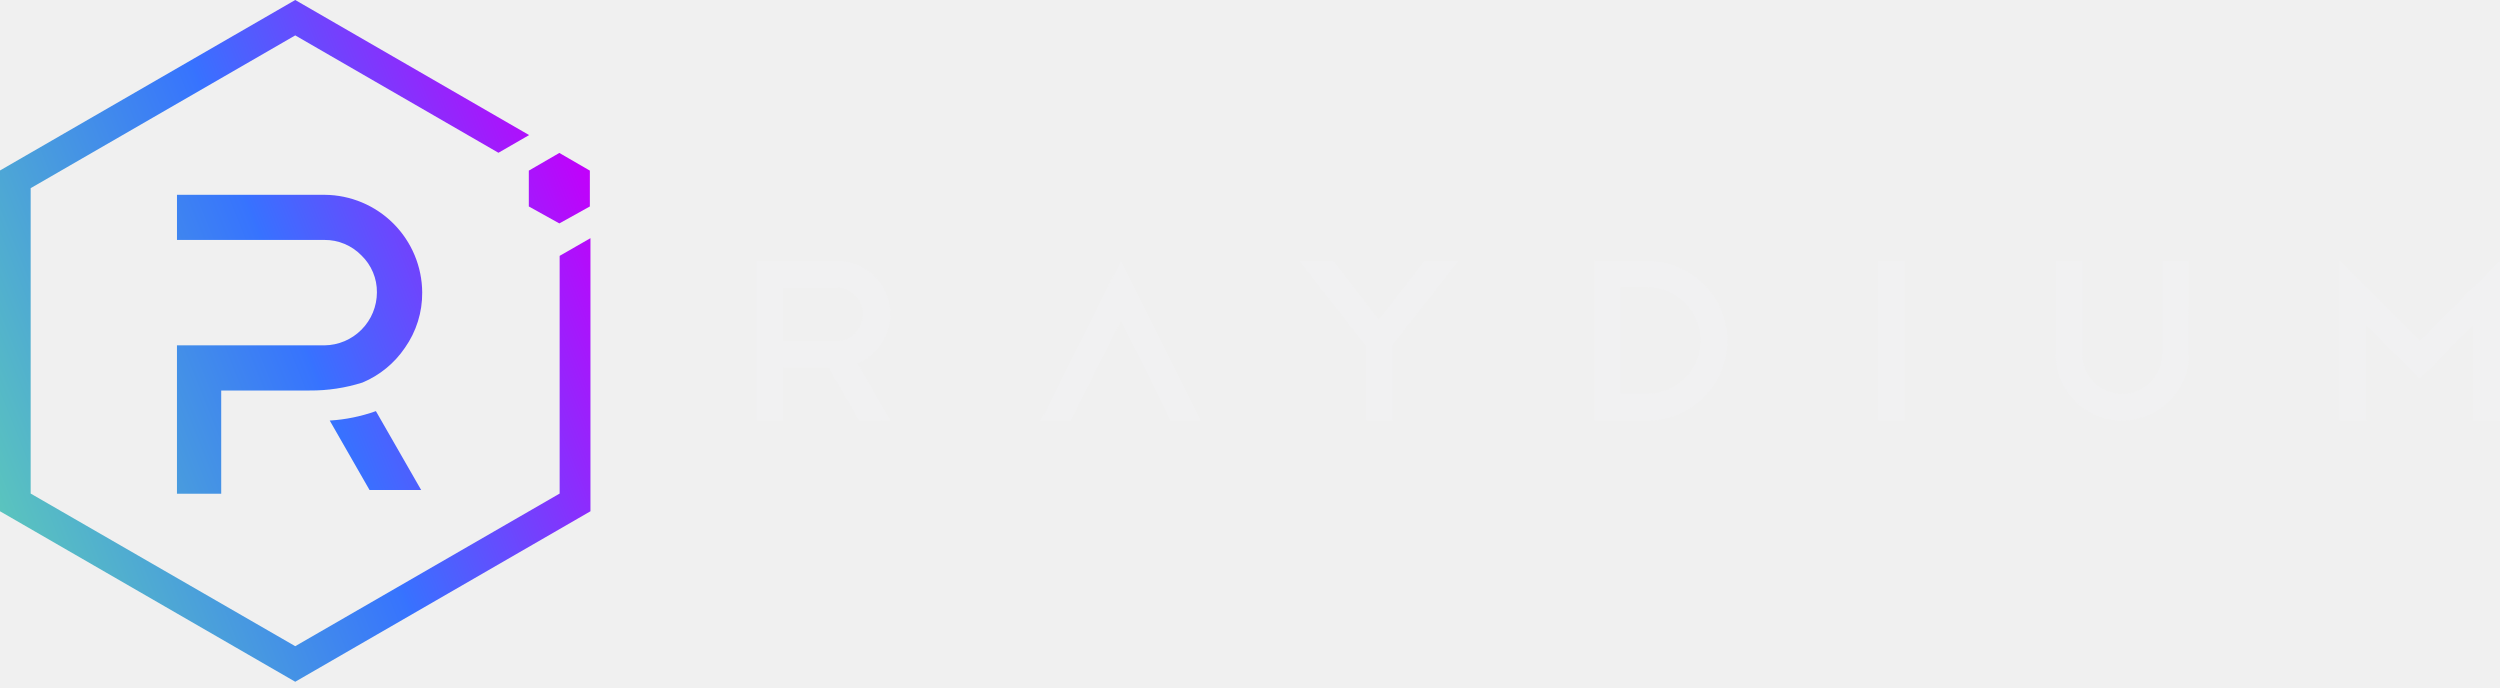
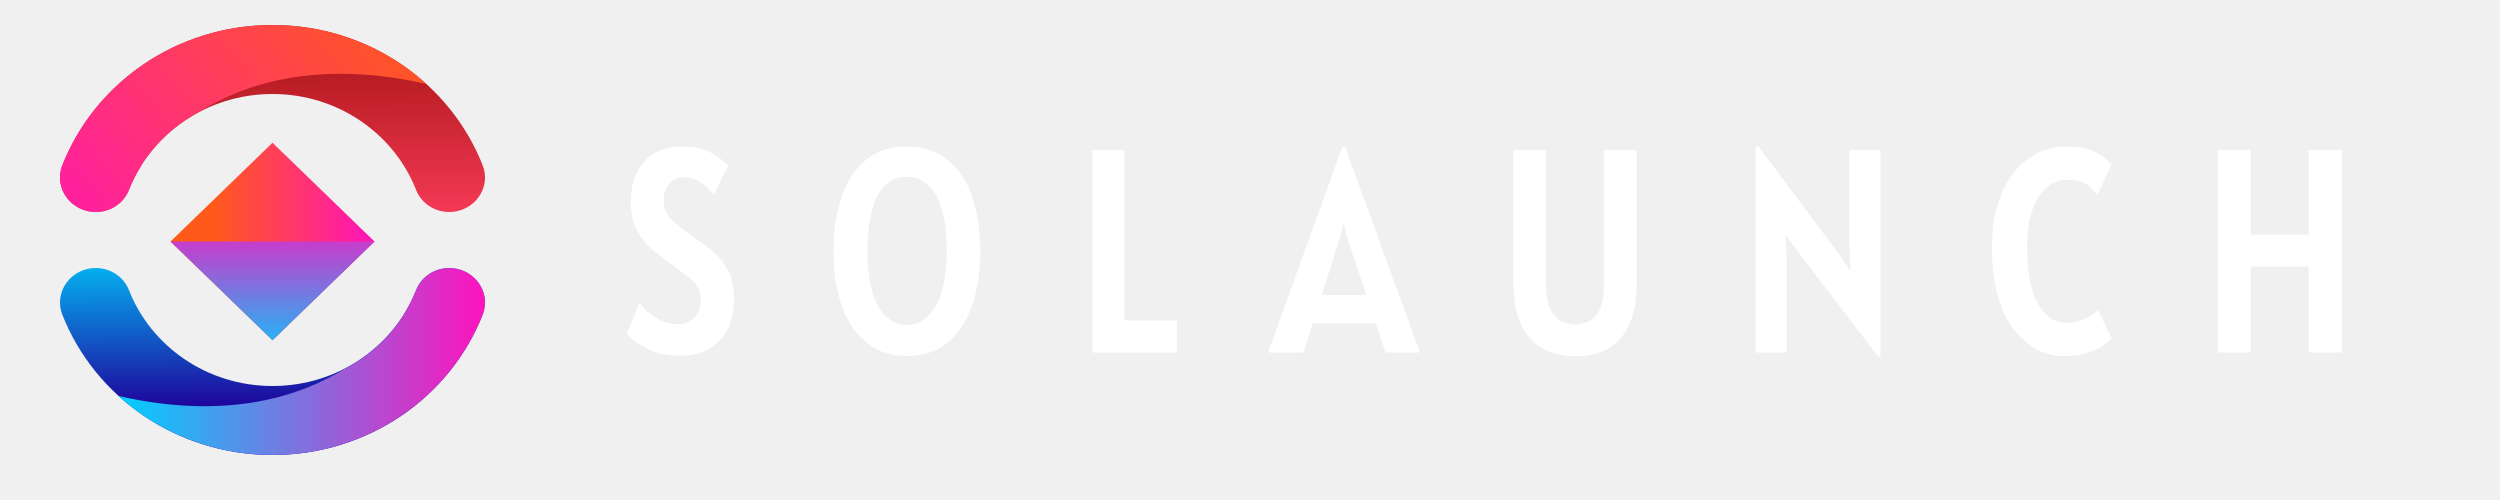
- <svg xmlns="http://www.w3.org/2000/svg" fill="none" height="33" viewBox="0 0 120 33" width="120">
-   <linearGradient id="a" gradientUnits="userSpaceOnUse" x1="28.317" x2="-1.733" y1="8.192" y2="20.209">
-     <stop offset="0" stop-color="#c200fb" />
-     <stop offset=".49" stop-color="#3772ff" />
-     <stop offset=".49" stop-color="#3773fe" />
-     <stop offset="1" stop-color="#5ac4be" />
-   </linearGradient>
-   <path clip-rule="evenodd" d="m41.246 20.195-1.479-2.555h-2.166v2.555h-1.274v-7.673h3.836c.468-.004.927.121 1.329.36.402.24.73.585.949.998.219.413.32.879.293 1.345-.027.467-.182.917-.448 1.302-.277.408-.669.726-1.125.913l1.579 2.753zm-1.083-6.371h-2.562v2.548h2.562c.168-0.0.333-.035.487-.102.153-.067.291-.165.405-.288.176-.179.296-.406.344-.653s.023-.502-.073-.735c-.096-.232-.258-.431-.466-.573-.208-.141-.453-.217-.705-.22zm13.64-1.302-3.844 7.673h1.43l2.414-4.806 2.407 4.806h1.43zm16.195 0h-1.628l-2.187 2.831-2.18-2.831h-1.635l3.207 4.091v3.582h1.274v-3.645zm6.526 0h2.555c1.015.007 1.987.414 2.705 1.132.718.718 1.125 1.689 1.132 2.705-.006 1.016-.412 1.988-1.13 2.707-.718.718-1.691 1.124-2.707 1.13h-2.555zm2.555 6.37c.677-.002 1.326-.272 1.805-.75s.749-1.128.75-1.805c-.007-.675-.279-1.321-.757-1.799s-1.123-.749-1.799-.757h-1.288v5.111zm12.352-6.37h-1.274v7.673h1.274zm13.633 4.466c.007.422-.073.841-.235 1.231-.162.39-.402.742-.707 1.034-.447.447-1.016.752-1.636.875-.621.123-1.263.059-1.847-.183s-1.082-.653-1.433-1.179-.536-1.145-.535-1.777v-4.466h1.274v4.466c0 .509.202.997.562 1.357.359.36.847.562 1.356.562s.997-.202 1.357-.562c.359-.36.561-.848.561-1.357v-4.466h1.282zm8.515 3.207v-4.587l2.569 2.562 2.556-2.562v4.587h1.295v-7.673l-3.851 3.837-3.836-3.837v7.673z" fill="#f1f1f2" fill-rule="evenodd" />
-   <g fill="url(#a)">
-     <path d="m26.863 12.281v11.41l-12.692 7.326-12.699-7.326v-14.659l12.699-7.333 9.754 5.634 1.472-.849-11.226-6.484-14.171 8.183v16.358l14.171 8.183 14.171-8.183v-13.109z" />
-     <path d="m10.618 23.698h-2.124v-7.121h7.078c.67-.007 1.31-.278 1.781-.754.472-.475.737-1.118.739-1.787.004-.331-.06-.66-.188-.965-.128-.306-.317-.582-.555-.811-.231-.237-.507-.425-.812-.553-.305-.128-.633-.193-.964-.19h-7.078v-2.166h7.085c1.24.007 2.428.504 3.305 1.381.877.877 1.373 2.065 1.381 3.305.008.95-.282 1.878-.828 2.654-.503.743-1.211 1.324-2.039 1.671-.819.26-1.675.389-2.534.382h-4.247z" />
-     <path d="m20.216 23.521h-2.478l-1.911-3.334c.756-.046 1.502-.199 2.216-.453z" />
-     <path d="m25.383 9.91 1.465.814 1.465-.814v-1.72l-1.465-.849-1.465.849z" />
-   </g>
+ <svg xmlns="http://www.w3.org/2000/svg" version="1.2" viewBox="0 0 1000 200" width="1000" height="200">
+   <defs>
+     <linearGradient id="P" gradientUnits="userSpaceOnUse" />
+     <linearGradient id="g1" x2="1" href="#P" gradientTransform="matrix(-0.62,-68.21,153.725,-1.398,91.553,96.188)">
+       <stop stop-color="#ff3e5e" />
+       <stop offset=".99" stop-color="#b61c22" />
+     </linearGradient>
+     <linearGradient id="g2" x2="1" href="#P" gradientTransform="matrix(-143.718,122.479,-70.422,-82.634,185.066,27.198)">
+       <stop stop-color="#ff5a19" />
+       <stop offset="1" stop-color="#ff13bd" />
+     </linearGradient>
+     <linearGradient id="g3" x2="1" href="#P" gradientTransform="matrix(.62,68.21,-153.725,1.398,126.447,95.812)">
+       <stop stop-color="#00cfff" />
+       <stop offset=".96" stop-color="#1e079d" />
+     </linearGradient>
+     <linearGradient id="g4" x2="1" href="#P" gradientTransform="matrix(146.556,0,0,74.788,47.444,107.212)">
+       <stop stop-color="#00cfff" />
+       <stop offset="1" stop-color="#ff13bd" />
+     </linearGradient>
+     <linearGradient id="g5" x2="1" href="#P" gradientTransform="matrix(66.454,0,0,64.35,84.733,57.076)">
+       <stop stop-color="#ff5a19" />
+       <stop offset="1" stop-color="#ff13bd" />
+     </linearGradient>
+     <linearGradient id="g6" x2="1" href="#P" gradientTransform="matrix(0,-63.845,131.865,0,98.794,146.325)">
+       <stop stop-color="#00cfff" />
+       <stop offset="1" stop-color="#ff13bd" />
+     </linearGradient>
+   </defs>
+   <style>.a{fill:url(#g1)}.b{fill:url(#g2)}.c{fill:url(#g3)}.d{fill:url(#g4)}.e{fill:url(#g5)}.f{fill:url(#g6)}.g{fill:#fff}</style>
+   <path class="a" d="m38.3 84.8c5.9 0 11.2-3.5 13.3-8.9 8.8-22.4 31.2-38.3 57.4-38.3 26.2 0 48.6 15.9 57.4 38.3 2.1 5.4 7.4 8.9 13.3 8.9 9.9 0 16.9-9.6 13.4-18.6-12.9-32.9-45.7-56.2-84.1-56.2-38.4 0-71.2 23.3-84.1 56.2-3.5 9 3.5 18.6 13.4 18.6z" />
+   <path class="b" d="m170.6 33.6c-16.1-14.6-37.8-23.6-61.6-23.6-38.4 0-71.2 23.3-84.1 56.2-3.5 9 3.5 18.6 13.4 18.6 5.9 0 11.2-3.5 13.3-8.9q2-5 4.9-9.6 0 0 0-0.2c5.6-8.8 13.5-16.2 22.9-21.2 18.1-11.4 47.6-21.2 91.2-11.3z" />
+   <path class="c" d="m179.7 107.2c-5.9 0-11.2 3.5-13.3 8.9-8.8 22.4-31.2 38.3-57.4 38.3-26.2 0-48.6-15.9-57.4-38.3-2.1-5.4-7.4-8.9-13.3-8.9-9.9 0-16.9 9.6-13.4 18.6 12.9 32.9 45.7 56.2 84.1 56.2 38.4 0 71.2-23.3 84.1-56.2 3.5-9-3.5-18.6-13.4-18.6z" />
+   <path class="d" d="m47.4 158.4c16.1 14.6 37.8 23.6 61.6 23.6 38.4 0 71.2-23.3 84.1-56.2 3.5-9-3.5-18.6-13.4-18.6-5.9 0-11.2 3.5-13.3 8.9q-2 5-4.9 9.6 0 0 0 0.2c-5.6 8.8-13.5 16.2-22.9 21.2-18.1 11.4-47.6 21.2-91.2 11.3z" />
+   <path class="e" d="m149.8 96.6l-40.8 39.5-40.8-39.5 40.8-39.5z" />
+   <path class="f" d="m149.8 96.6h-81.6l40.8 39.5z" />
+   <path class="g" d="m271.8 142.3q-7.4 0-13-2.9-5.5-2.8-8.1-6l5.1-12.2q1.1 1.6 3.4 3.6 2.3 2 5.3 3.5 3.1 1.4 6.4 1.4 3.8 0 6.6-2.4 2.8-2.5 2.8-7.2 0-4.7-2.9-7.5-2.9-2.7-7.9-6.2-4.1-2.9-8-6.1-4-3.2-6.6-7.9-2.6-4.7-2.6-11.8 0-9.6 5.3-15.8 5.4-6.2 15.5-6.2 5.2 0 8.8 1.4 3.6 1.4 5.9 3.2 2.2 1.8 3.4 3l-5.7 11.8q-0.7-1.2-2.4-2.8-1.7-1.7-4.1-3-2.4-1.3-5.3-1.3-4.1 0-6.2 2.8-2 2.6-2 6.3 0 4.7 2.9 7.7 3.1 2.9 7.4 5.9 4.7 3.2 8.8 6.5 4 3.3 6.5 7.9 2.5 4.5 2.5 11.6 0 10.6-5.8 16.7-5.8 6-16 6zm91.1 0.1q-9.6 0-16.1-5.2-6.6-5.2-10-14.6-3.4-9.4-3.4-22.2 0-12.6 3.4-22 3.3-9.4 9.8-14.6 6.5-5.2 16-5.2 9.8 0 16.4 5.3 6.6 5.3 9.8 14.7 3.3 9.4 3.3 21.8 0 12.8-3.4 22.2-3.4 9.4-9.9 14.6-6.5 5.2-15.9 5.2zm0-12.4q6.6 0 11.2-7.4 4.6-7.3 4.6-22.5 0-14.6-4.3-22-4.3-7.4-11.8-7.4-7.3 0-11.5 7.4-4.1 7.5-4.1 22.1 0 15.2 4.4 22.5 4.4 7.3 11.5 7.3zm107.9 11h-33.9v-81h12.9v68.2h21zm50.5 0h-14.1l29.8-82.4h1l30 82.4h-13.8l-3.9-11.7h-25.2zm16.1-51.6l-1.7 6.5-7 22.1h17.8l-7.4-22.1zm93 53.1q-7 0-12.7-2.7-5.7-2.8-9-9.4-3.4-6.7-3.4-18.4v-52h13.1v53.7q0 6.8 1.9 10.3 2 3.4 4.7 4.7 2.8 1.1 5.1 1.1 2.5 0 5.2-1.1 2.6-1.2 4.5-4.6 1.8-3.5 1.8-10.4v-53.7h13.1v52q0 11.7-3.3 18.4-3.2 6.6-8.8 9.4-5.5 2.7-12.2 2.7zm121.8 0.1h-1l-33.8-44.3-3.2-4.6 0.5 11.3v36h-12.4v-82.4h1.1l33.3 44.6 3.5 5.3-0.5-11.1v-37.4h12.5zm73.2-0.2q-5.5 0-10.6-2.6-5.1-2.6-9.2-7.9-4.1-5.2-6.4-13.4-2.4-8.1-2.4-19.1 0-13.3 4-22.4 4-9.1 10.8-13.7 6.7-4.7 14.9-4.7 5.6 0 9.1 1.2 3.5 1.2 5.6 2.9 2.1 1.7 3.4 3.1l-5.6 12.2q-2.2-2.8-4.5-4.4-2.4-1.7-7.5-1.7-5.1 0-8.8 3.5-3.6 3.4-5.5 9.4-1.9 6-1.9 13.7 0 15.2 4.4 22.9 4.5 7.7 10.7 7.7 4.8 0 8.2-1.6 3.4-1.5 5.1-3.5l5.5 11.5q-1.4 1.3-3.8 3-2.3 1.5-6.1 2.7-3.7 1.2-9.4 1.2zm74.9-1.4h-13.1v-81h13.1v33.8h23.2v-33.8h13.2v81h-13.2v-34.4h-23.2z" />
</svg>
